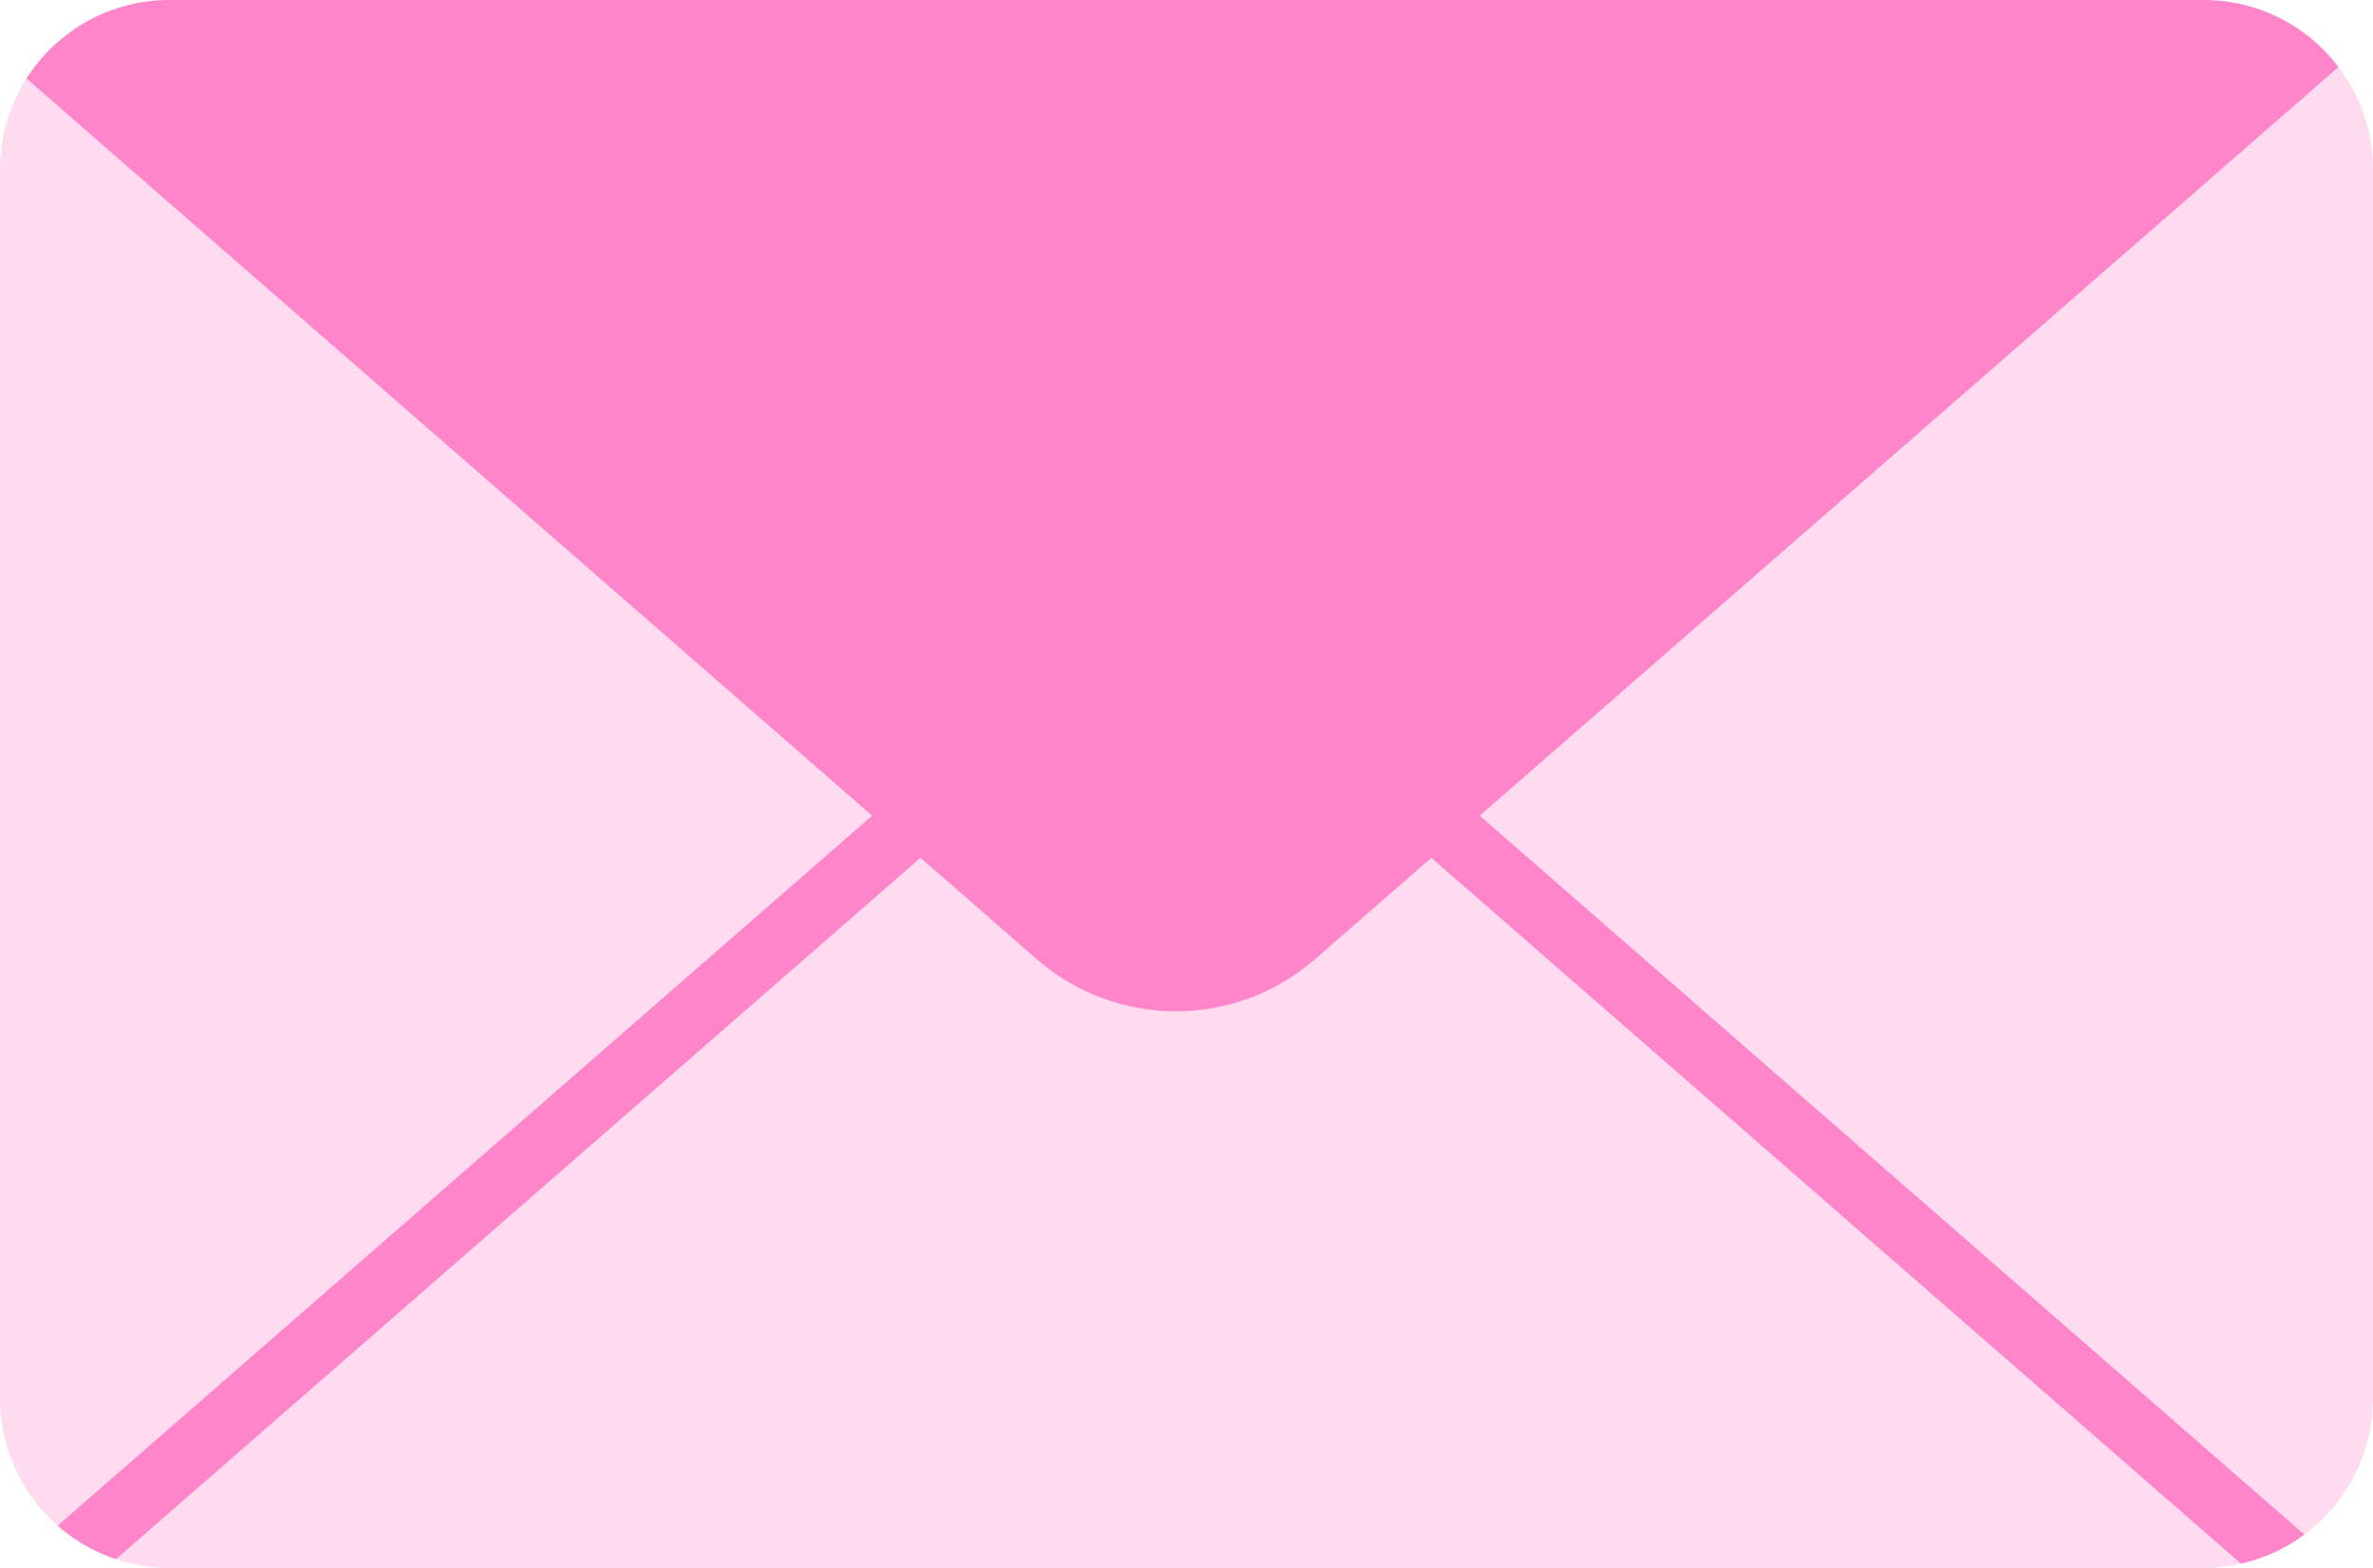
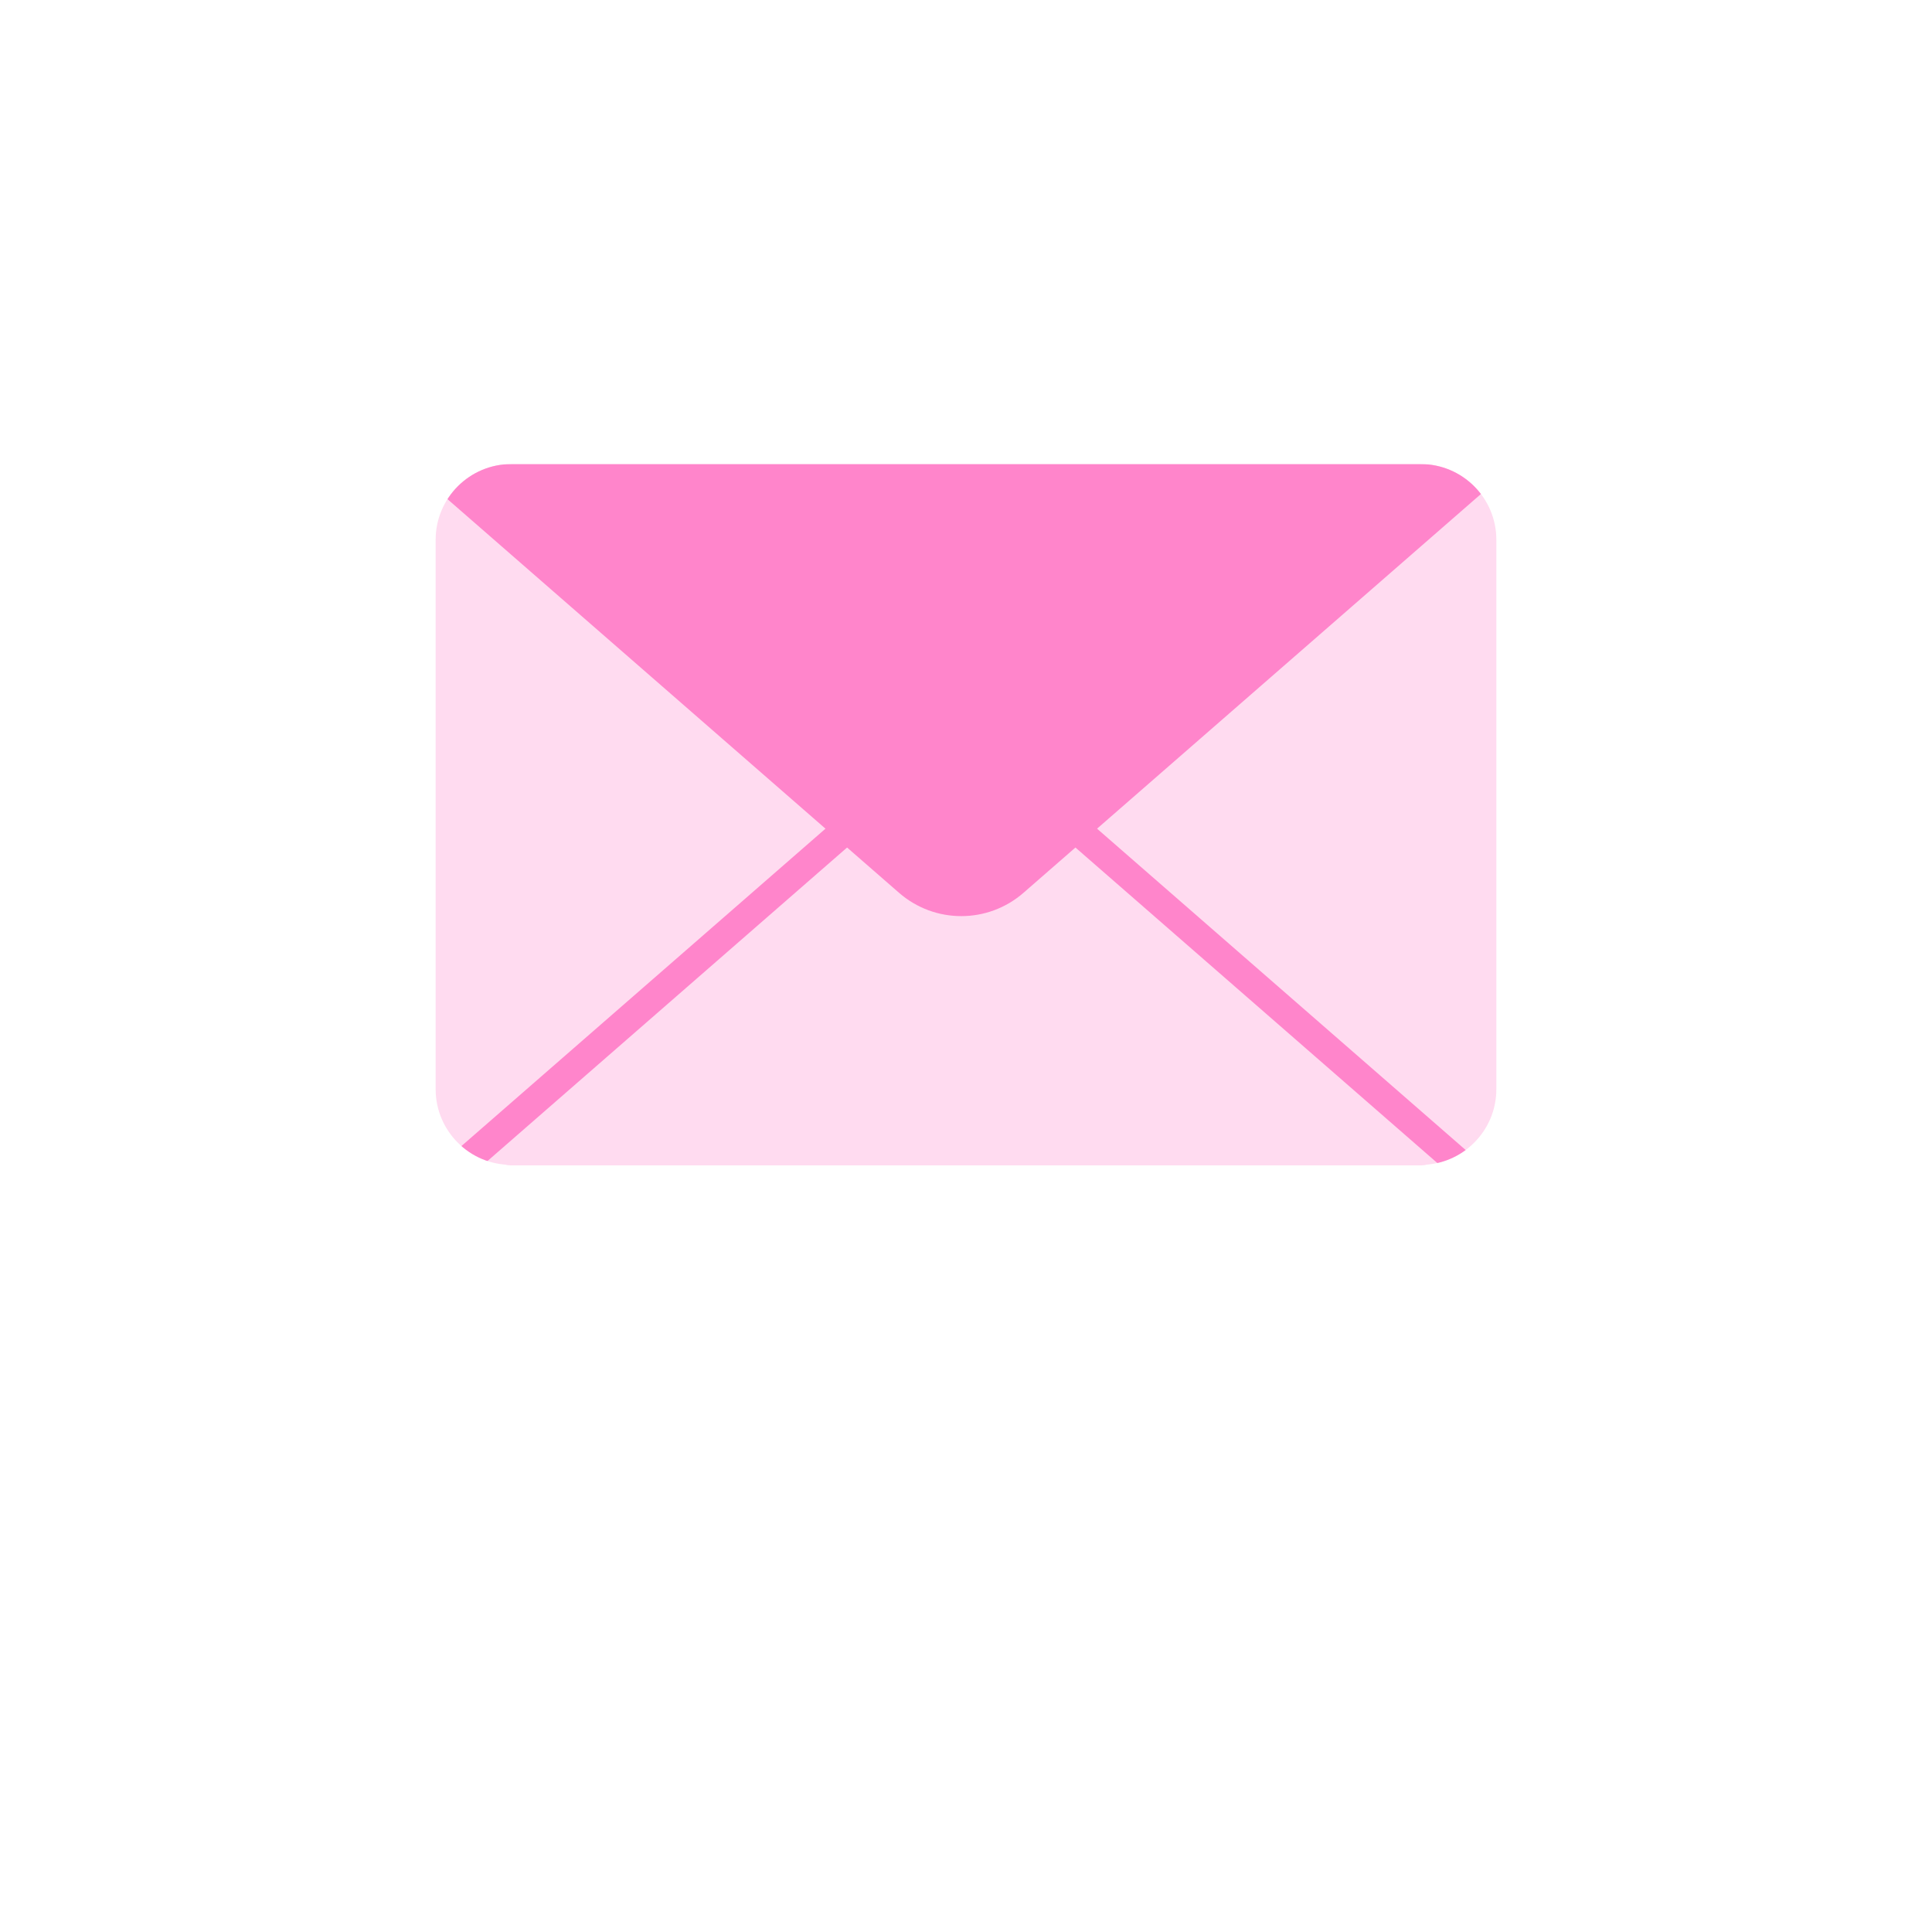
- <svg xmlns="http://www.w3.org/2000/svg" width="112" height="74" viewBox="0 0 112 74" fill="none">
-   <rect opacity="0.3" width="112" height="74" rx="8" fill="#FF85CB" />
-   <mask id="mask0_1044_7402" style="mask-type:alpha" maskUnits="userSpaceOnUse" x="0" y="0" width="112" height="74">
-     <rect width="112" height="74" rx="8" fill="#00C2ED" />
+ <svg xmlns="http://www.w3.org/2000/svg" width="204" height="204" viewBox="0 0 204 204" fill="none">
+   <rect opacity="0.3" x="46" y="49" width="112" height="74" rx="8" fill="#FF85CB" />
+   <mask id="mask0_2271_3026" style="mask-type:alpha" maskUnits="userSpaceOnUse" x="46" y="49" width="112" height="74">
+     <rect x="46" y="49" width="112" height="74" rx="8" fill="#00C2ED" />
  </mask>
-   <g mask="url(#mask0_1044_7402)">
-     <path d="M62.071 45.271C58.306 48.554 52.694 48.554 48.929 45.271L-3 0H114L62.071 45.271Z" fill="#FF85CB" />
-     <path d="M61.086 32.859C57.885 30.069 53.115 30.069 49.914 32.859L1.003 75.5H109.997L61.086 32.859Z" stroke="#FF85CB" stroke-width="3" />
+   <g mask="url(#mask0_2271_3026)">
+     <path d="M108.071 94.271C104.306 97.554 98.695 97.554 94.929 94.271L43 49H160L108.071 94.271Z" fill="#FF85CB" />
+     <path d="M107.086 81.859C103.885 79.069 99.115 79.069 95.914 81.859L47.003 124.5H155.997L107.086 81.859Z" stroke="#FF85CB" stroke-width="3" />
  </g>
</svg>
